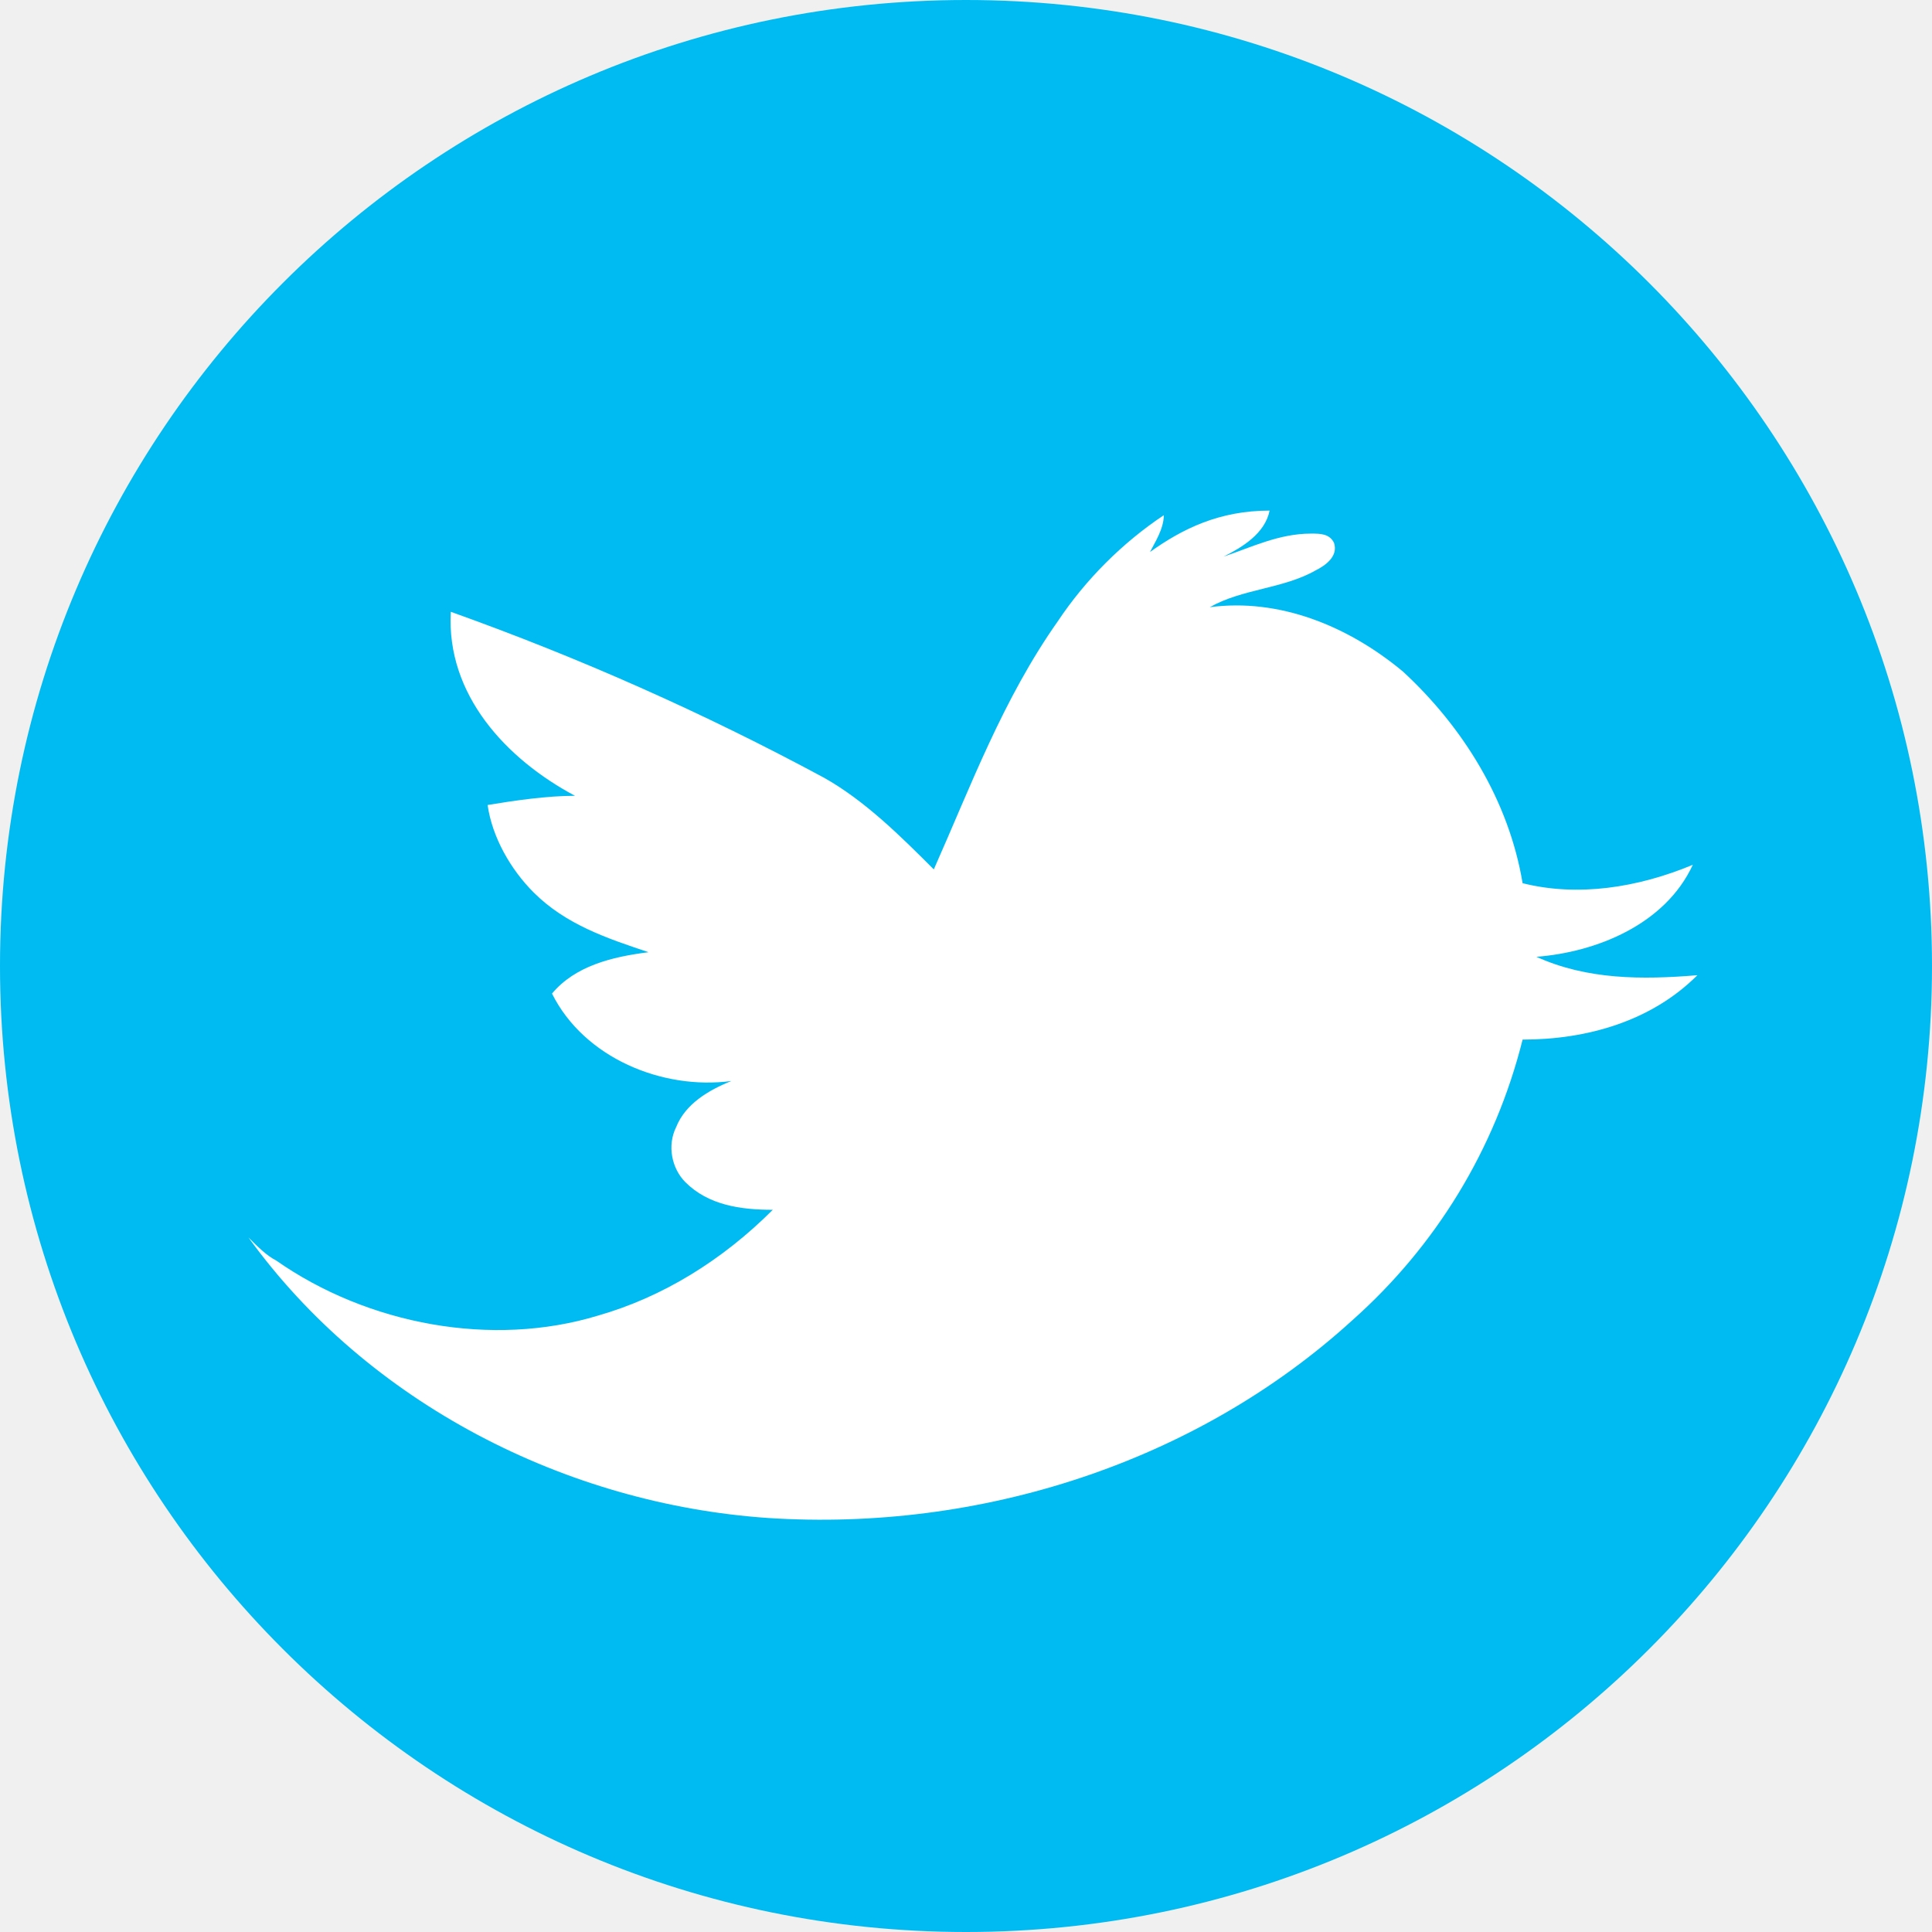
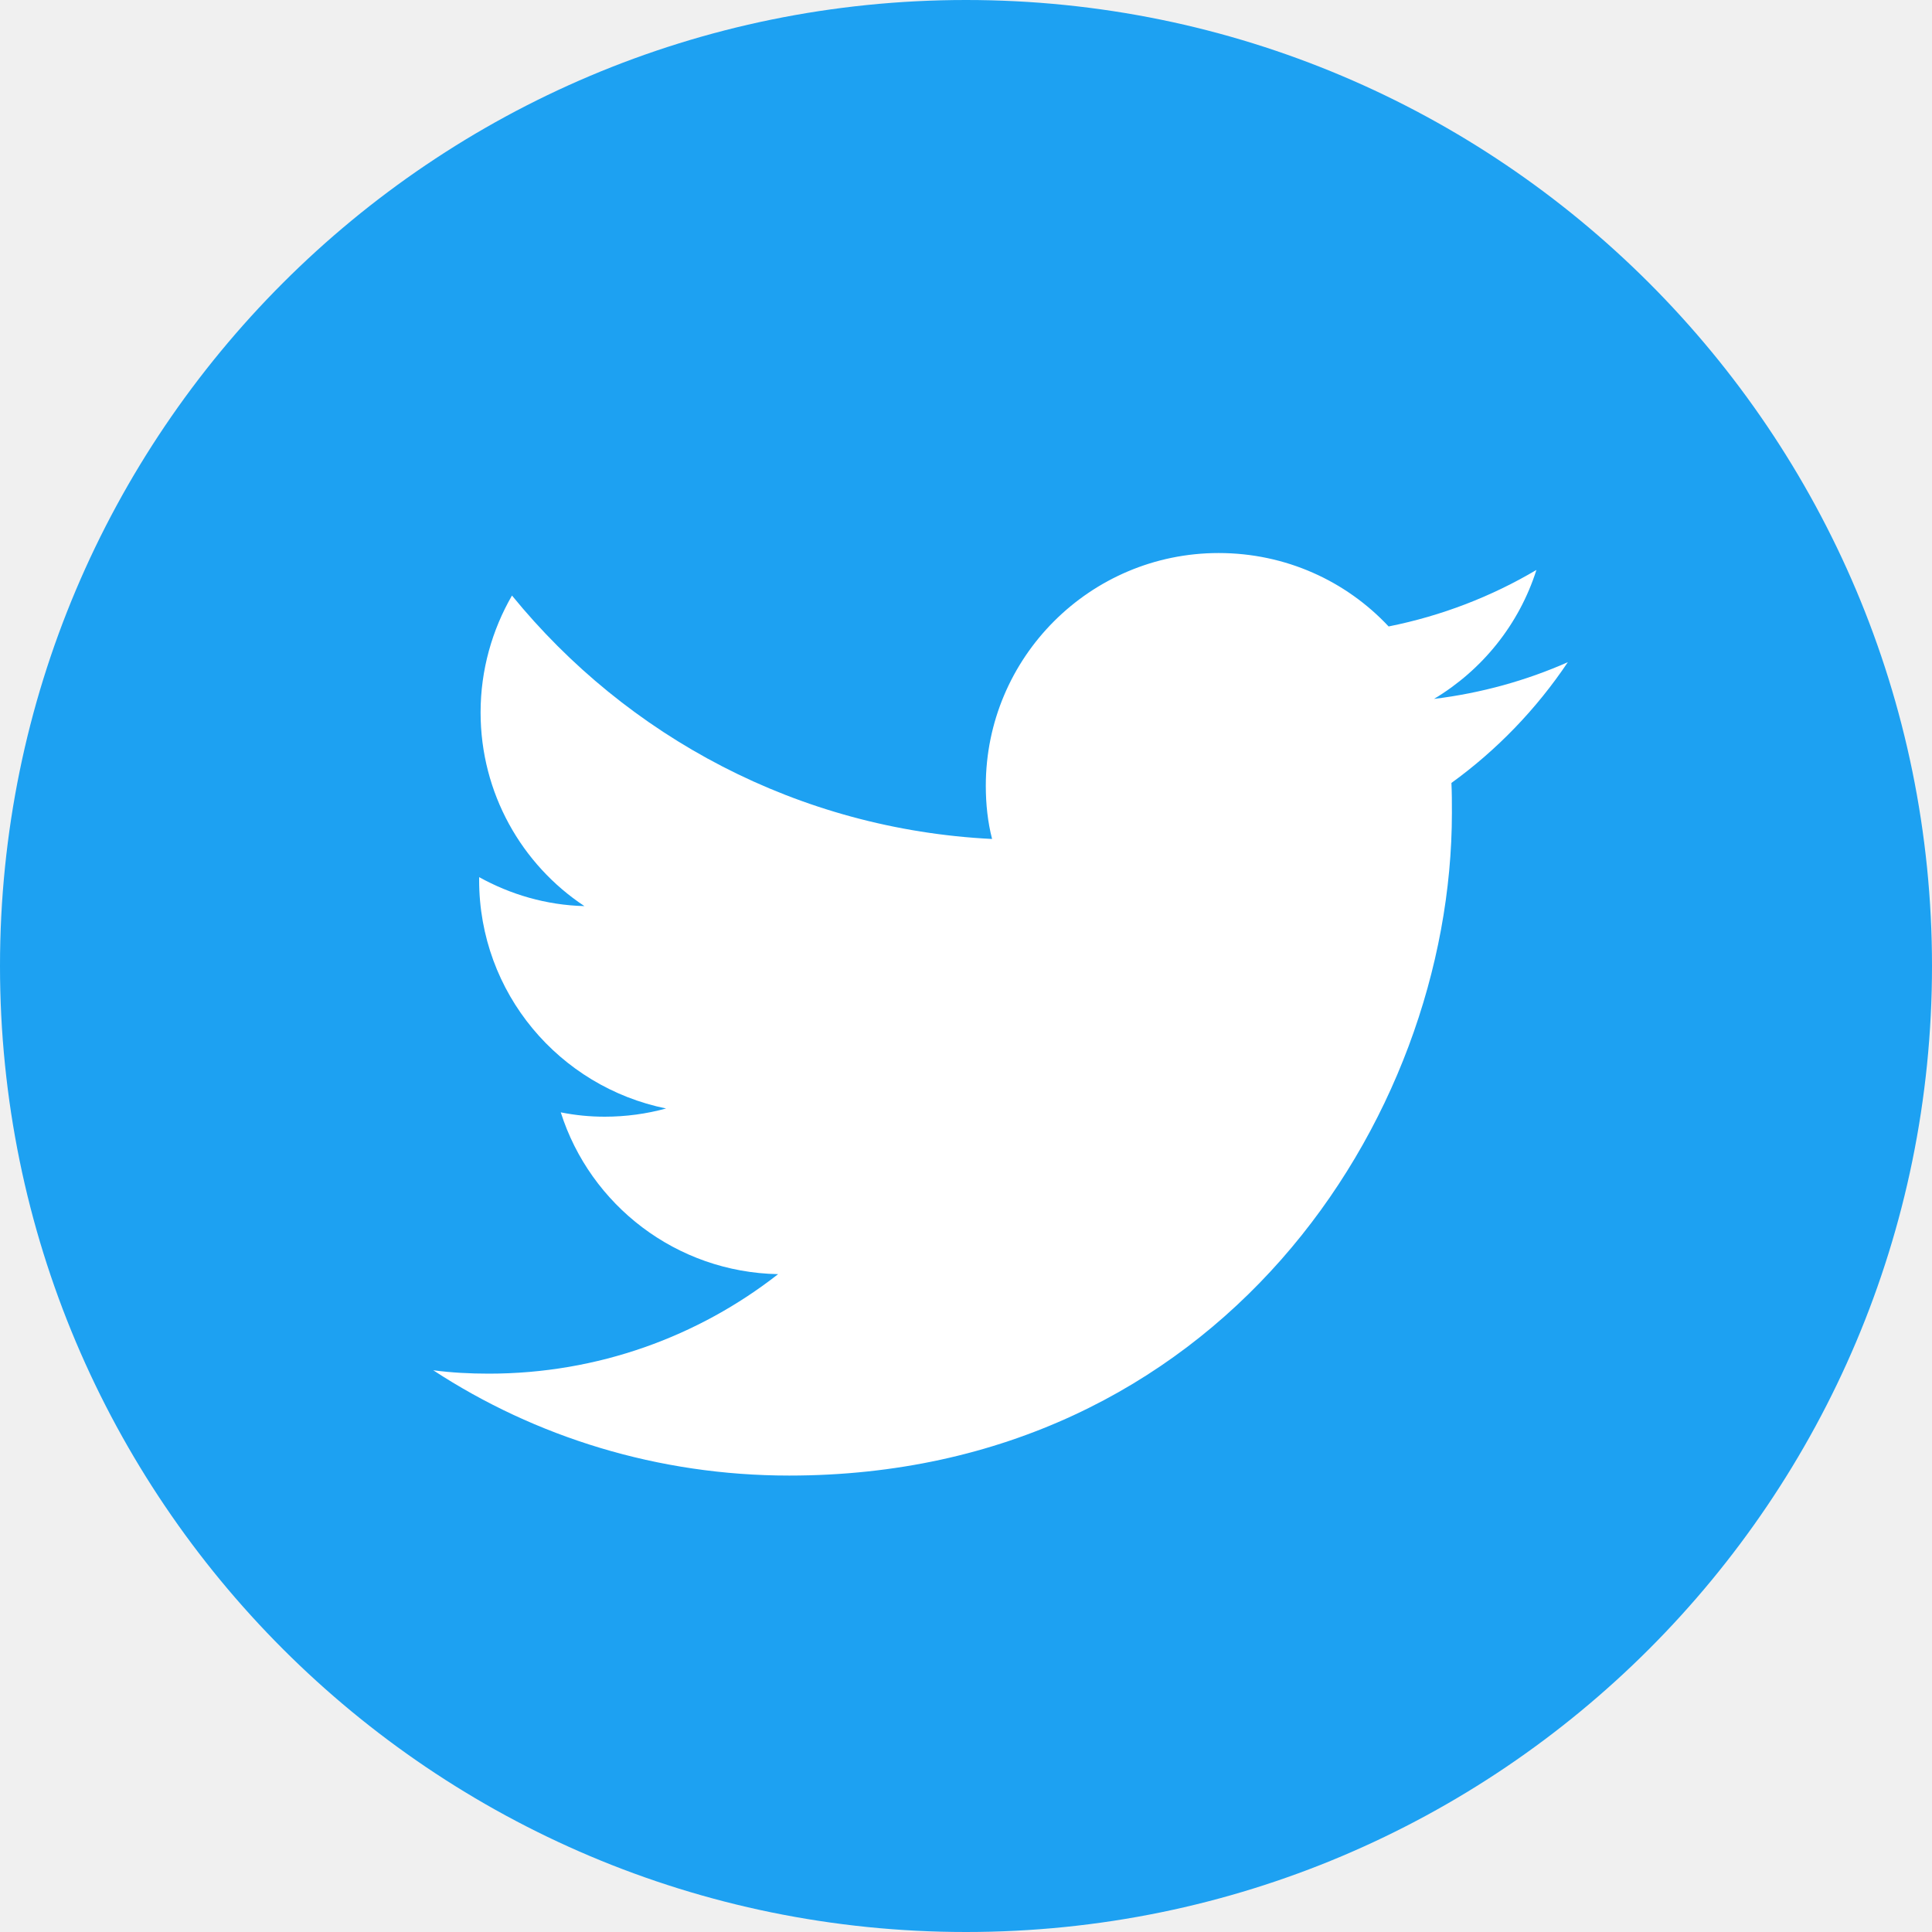
- <svg xmlns="http://www.w3.org/2000/svg" version="1.1" id="Layer_1" x="0px" y="0px" viewBox="0 0 42 42" style="enable-background:new 0 0 42 42;" xml:space="preserve">
-   <style type="text/css">
- 	.st0{fill:#00BBF1;}
- 	.st1{fill:#FFFFFF;}
- </style>
-   <path id="path-1_1_" class="st0" d="M0,21C0,9.4,9.4,0,21,0c11.6,0,21,9.4,21,21c0,11.6-9.4,21-21,21C9.4,42,0,32.6,0,21z" />
-   <path class="st1" d="M25,12c0.1-0.2,0.3-0.5,0.3-0.8c-0.9,0.6-1.7,1.4-2.3,2.3c-1.2,1.7-1.9,3.6-2.7,5.4c-0.7-0.7-1.5-1.5-2.4-2  c-2.6-1.4-5.3-2.6-8.1-3.6c-0.1,1.8,1.2,3.2,2.7,4c-0.6,0-1.3,0.1-1.9,0.2c0.1,0.7,0.5,1.4,1,1.9c0.7,0.7,1.6,1,2.5,1.3  c-0.8,0.1-1.6,0.3-2.1,0.9c0.7,1.4,2.4,2.1,3.9,1.9c-0.5,0.2-1,0.5-1.2,1c-0.2,0.4-0.1,0.9,0.2,1.2c0.5,0.5,1.2,0.6,1.9,0.6  c-1.1,1.1-2.4,1.9-3.8,2.3C10.7,29.3,8,28.8,6,27.4c-0.2-0.1-0.4-0.3-0.6-0.5c2.6,3.6,6.9,5.8,11.3,6.1c4.6,0.3,9.3-1.2,12.7-4.3  c1.8-1.6,3.1-3.7,3.7-6.1c1.4,0,2.8-0.4,3.8-1.4c-1.2,0.1-2.4,0.1-3.5-0.4c1.3-0.1,2.8-0.7,3.4-2c-1.2,0.5-2.5,0.7-3.7,0.4  c-0.3-1.8-1.3-3.4-2.6-4.6c-1.2-1-2.7-1.6-4.2-1.4c0.7-0.4,1.6-0.4,2.3-0.8c0.2-0.1,0.5-0.3,0.4-0.6c-0.1-0.2-0.3-0.2-0.5-0.2  c-0.7,0-1.3,0.3-1.9,0.5c0.4-0.2,0.9-0.5,1-1C26.5,11.1,25.7,11.5,25,12z" />
+ <svg xmlns="http://www.w3.org/2000/svg" width="40px" height="40px" viewBox="0 0 40 40" version="1.1">
+   <defs />
+   <g id="Key-Screens" stroke="none" stroke-width="1" fill="none" fill-rule="evenodd">
+     <g id="4.0-Share-panel" transform="translate(-822, -278)" fill-rule="nonzero">
+       <g id="Group-Copy" transform="translate(714, 142)">
+         <g id="Group" transform="translate(20, 28)">
+           <g id="Social-media-icons" transform="translate(24, 107)">
+             <g id="Twitter" transform="translate(64, 1)">
+               <g id="Dark_Blue" fill="#1DA1F2">
+                 <circle id="Oval" cx="20" cy="20" r="20" />
+               </g>
+               <g id="Logo__x2014__FIXED" transform="translate(8.9, 11.4)" fill="#FFFFFF">
+                 <path d="M7.44,19.15 C16.31,19.15 21.16,11.8 21.16,5.43 C21.16,5.22 21.16,5.01 21.15,4.81 C22.09,4.13 22.91,3.28 23.56,2.31 C22.7,2.69 21.77,2.95 20.79,3.07 C21.79,2.47 22.55,1.53 22.91,0.4 C21.98,0.95 20.95,1.35 19.85,1.57 C18.97,0.63 17.72,0.05 16.33,0.05 C13.67,0.05 11.51,2.21 11.51,4.87 C11.51,5.25 11.55,5.62 11.64,5.97 C7.63,5.77 4.08,3.85 1.7,0.93 C1.29,1.64 1.05,2.47 1.05,3.35 C1.05,5.02 1.9,6.5 3.2,7.36 C2.41,7.34 1.67,7.12 1.02,6.76 C1.02,6.78 1.02,6.8 1.02,6.82 C1.02,9.16 2.68,11.1 4.89,11.55 C4.49,11.66 4.06,11.72 3.62,11.72 C3.31,11.72 3.01,11.69 2.71,11.63 C3.32,13.55 5.1,14.94 7.21,14.98 C5.56,16.27 3.48,17.04 1.22,17.04 C0.83,17.04 0.45,17.02 0.07,16.97 C2.18,18.35 4.72,19.15 7.44,19.15" id="Shape" />
+               </g>
+             </g>
+           </g>
+         </g>
+       </g>
+     </g>
+   </g>
</svg>
